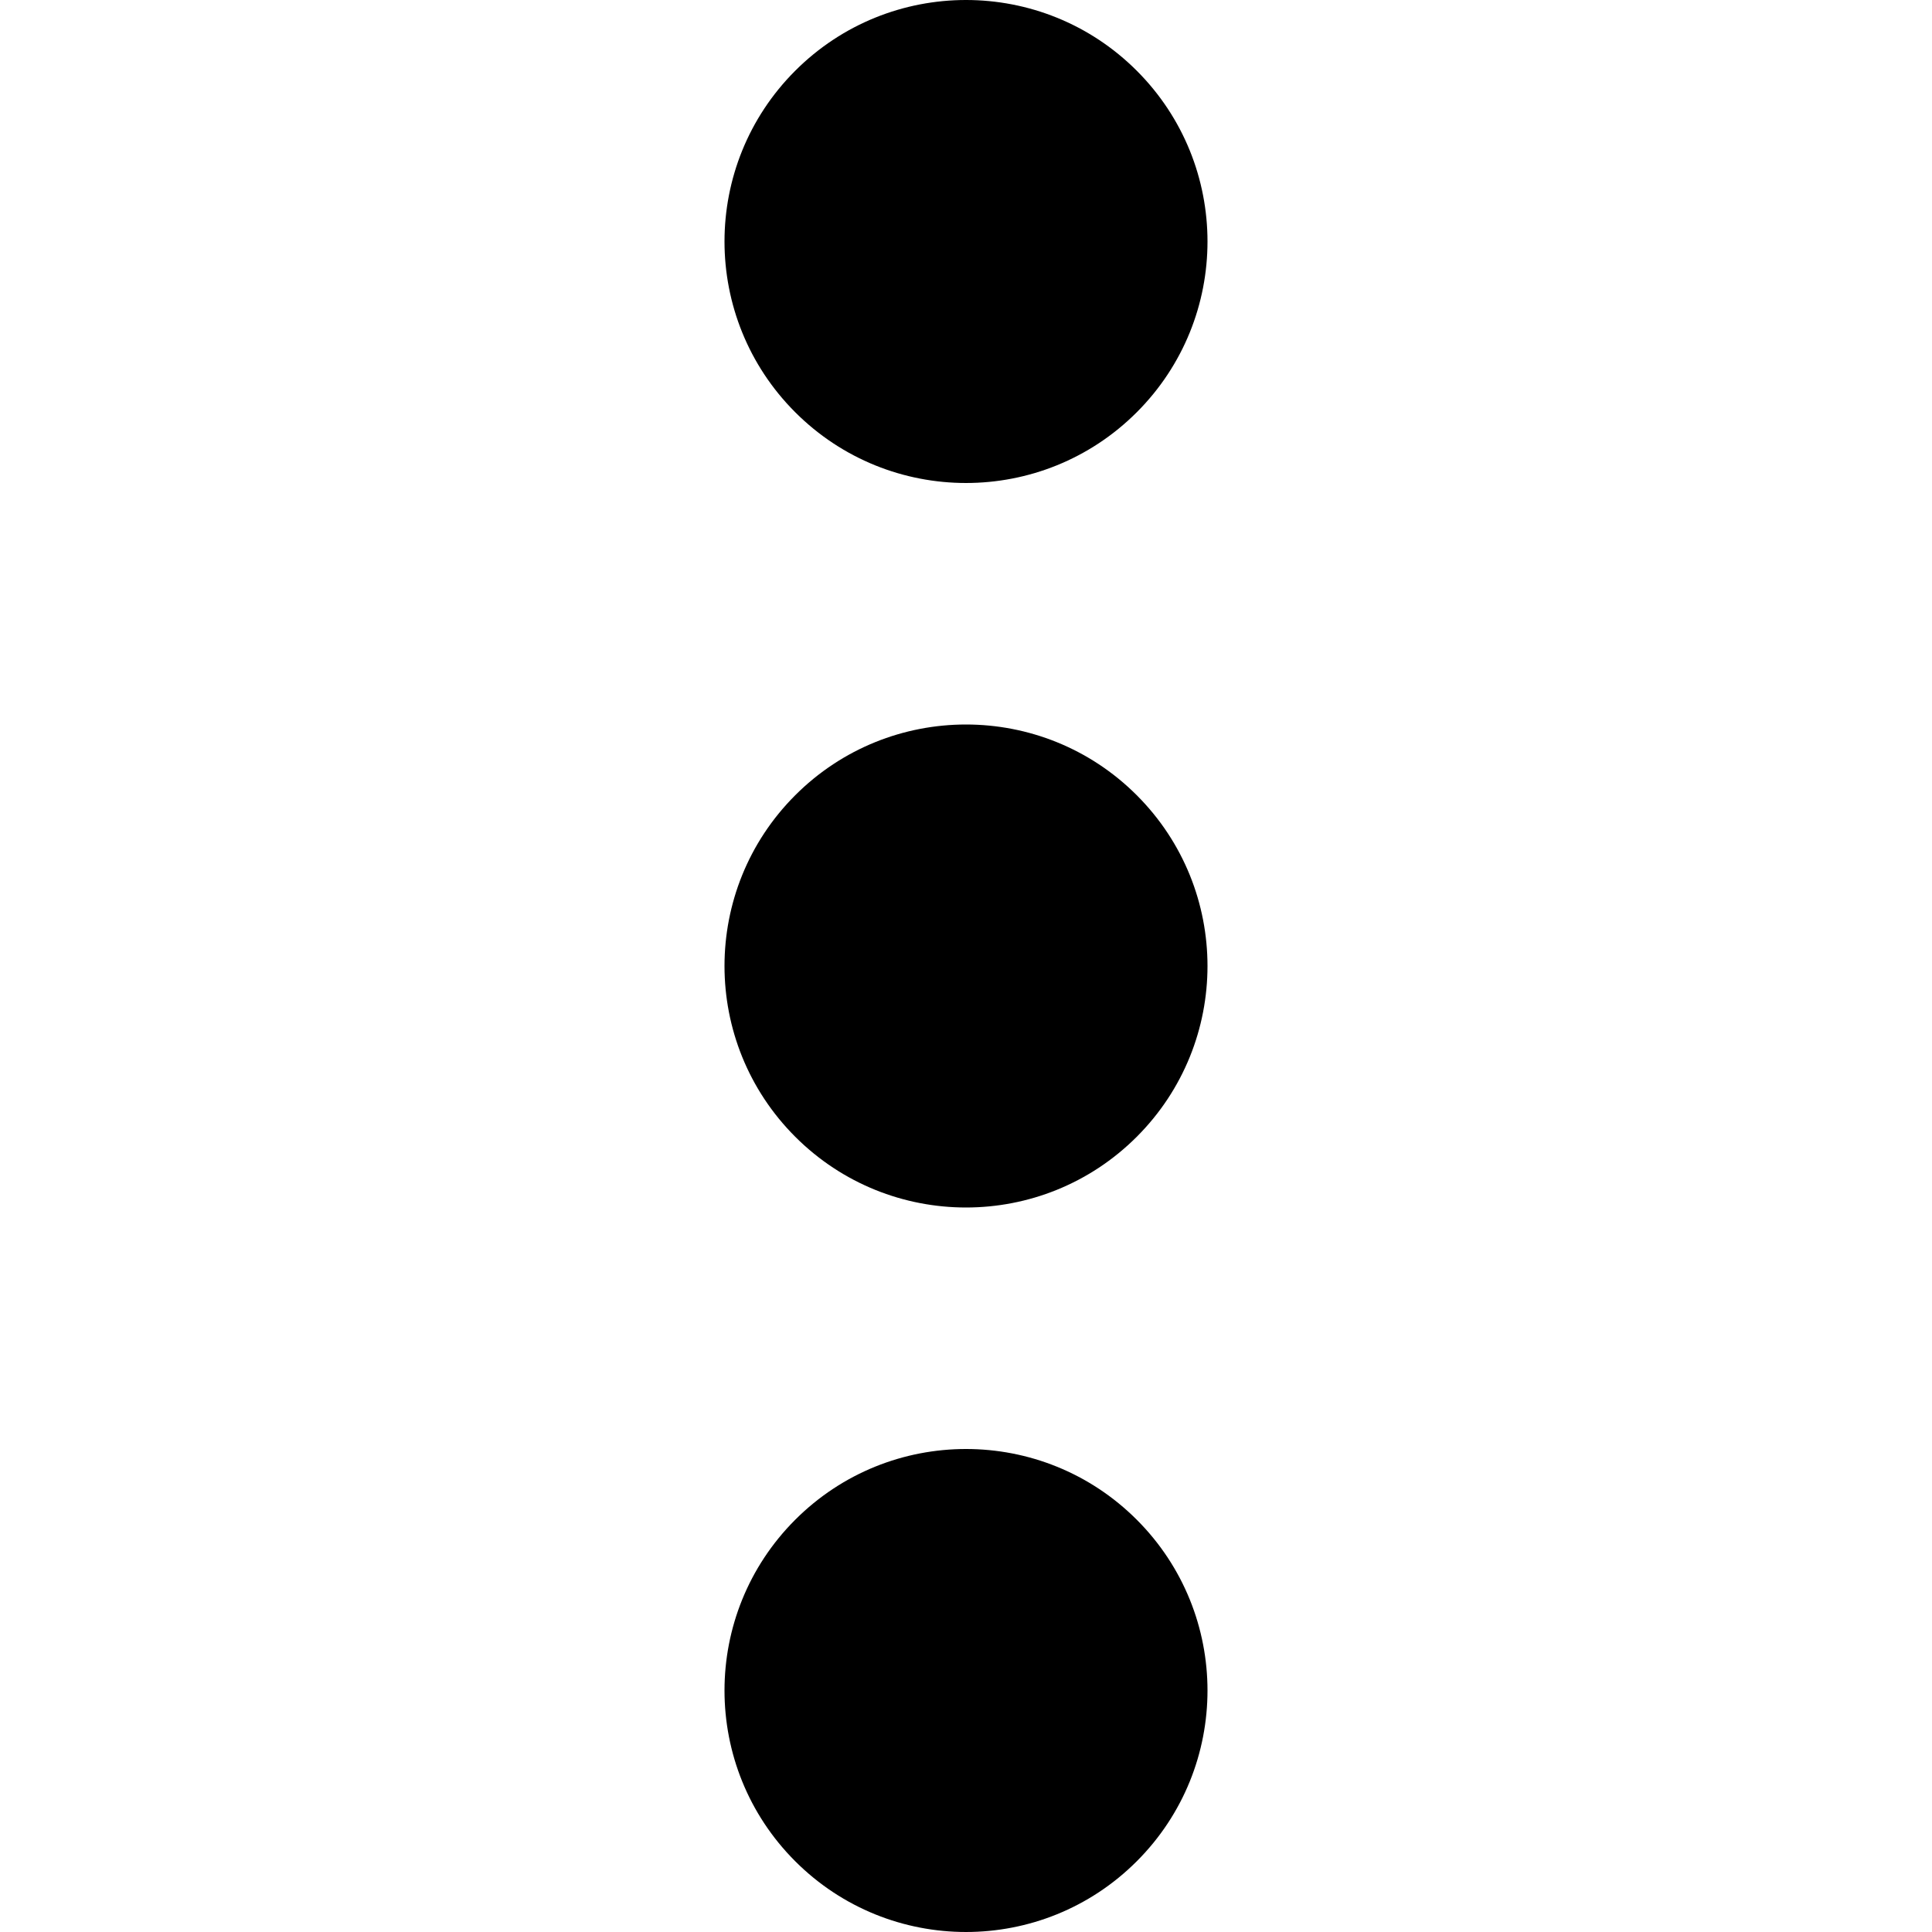
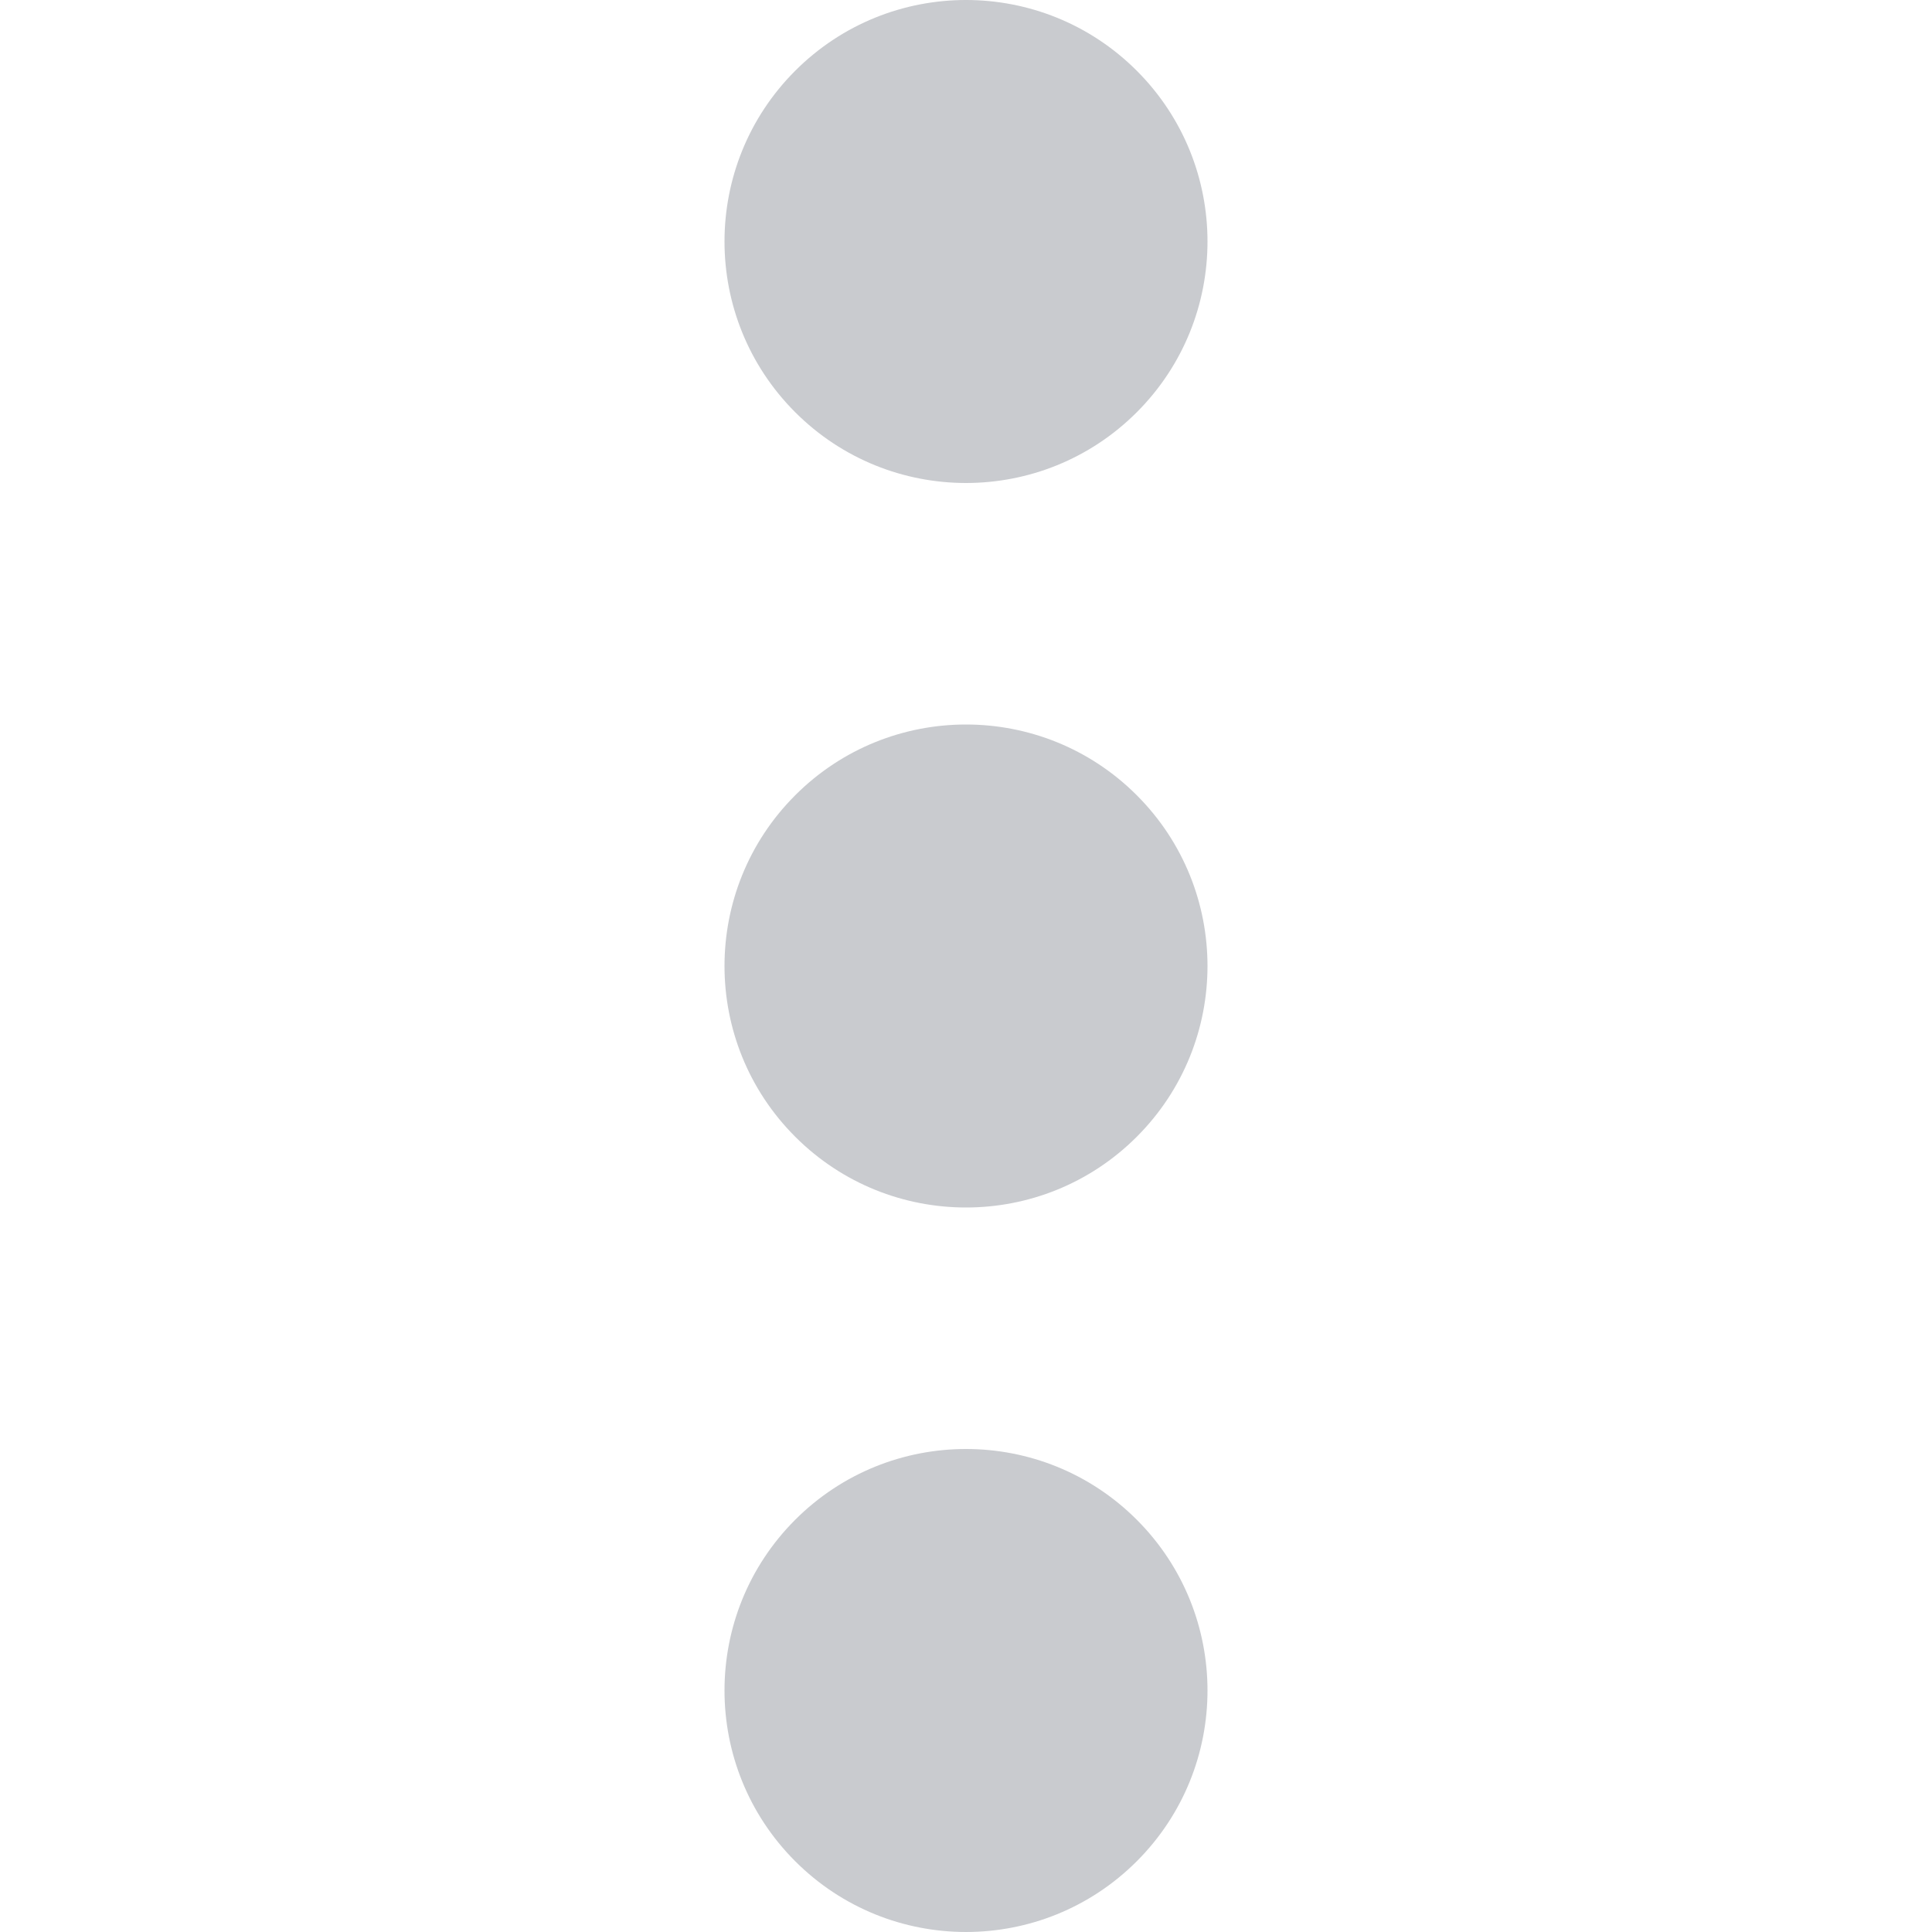
<svg xmlns="http://www.w3.org/2000/svg" id="Capa_1" enable-background="new 0 0 515.555 515.555" height="512" viewBox="0 0 515.555 515.555" width="512">
-   <path d="m303.347 18.875c25.167 25.167 25.167 65.971 0 91.138s-65.971 25.167-91.138 0-25.167-65.971 0-91.138c25.166-25.167 65.97-25.167 91.138 0" />
-   <path d="m303.347 212.209c25.167 25.167 25.167 65.971 0 91.138s-65.971 25.167-91.138 0-25.167-65.971 0-91.138c25.166-25.167 65.97-25.167 91.138 0" />
-   <path d="m303.347 405.541c25.167 25.167 25.167 65.971 0 91.138s-65.971 25.167-91.138 0-25.167-65.971 0-91.138c25.166-25.167 65.97-25.167 91.138 0" />
+   <path style="fill:#c9cbcf;" d="m303.347 18.875c25.167 25.167 25.167 65.971 0 91.138s-65.971 25.167-91.138 0-25.167-65.971 0-91.138c25.166-25.167 65.97-25.167 91.138 0" />
+   <path style="fill:#c9cbcf;" d="m303.347 212.209c25.167 25.167 25.167 65.971 0 91.138s-65.971 25.167-91.138 0-25.167-65.971 0-91.138c25.166-25.167 65.97-25.167 91.138 0" />
+   <path style="fill:#c9cbcf;" d="m303.347 405.541c25.167 25.167 25.167 65.971 0 91.138s-65.971 25.167-91.138 0-25.167-65.971 0-91.138c25.166-25.167 65.97-25.167 91.138 0" />
</svg>
